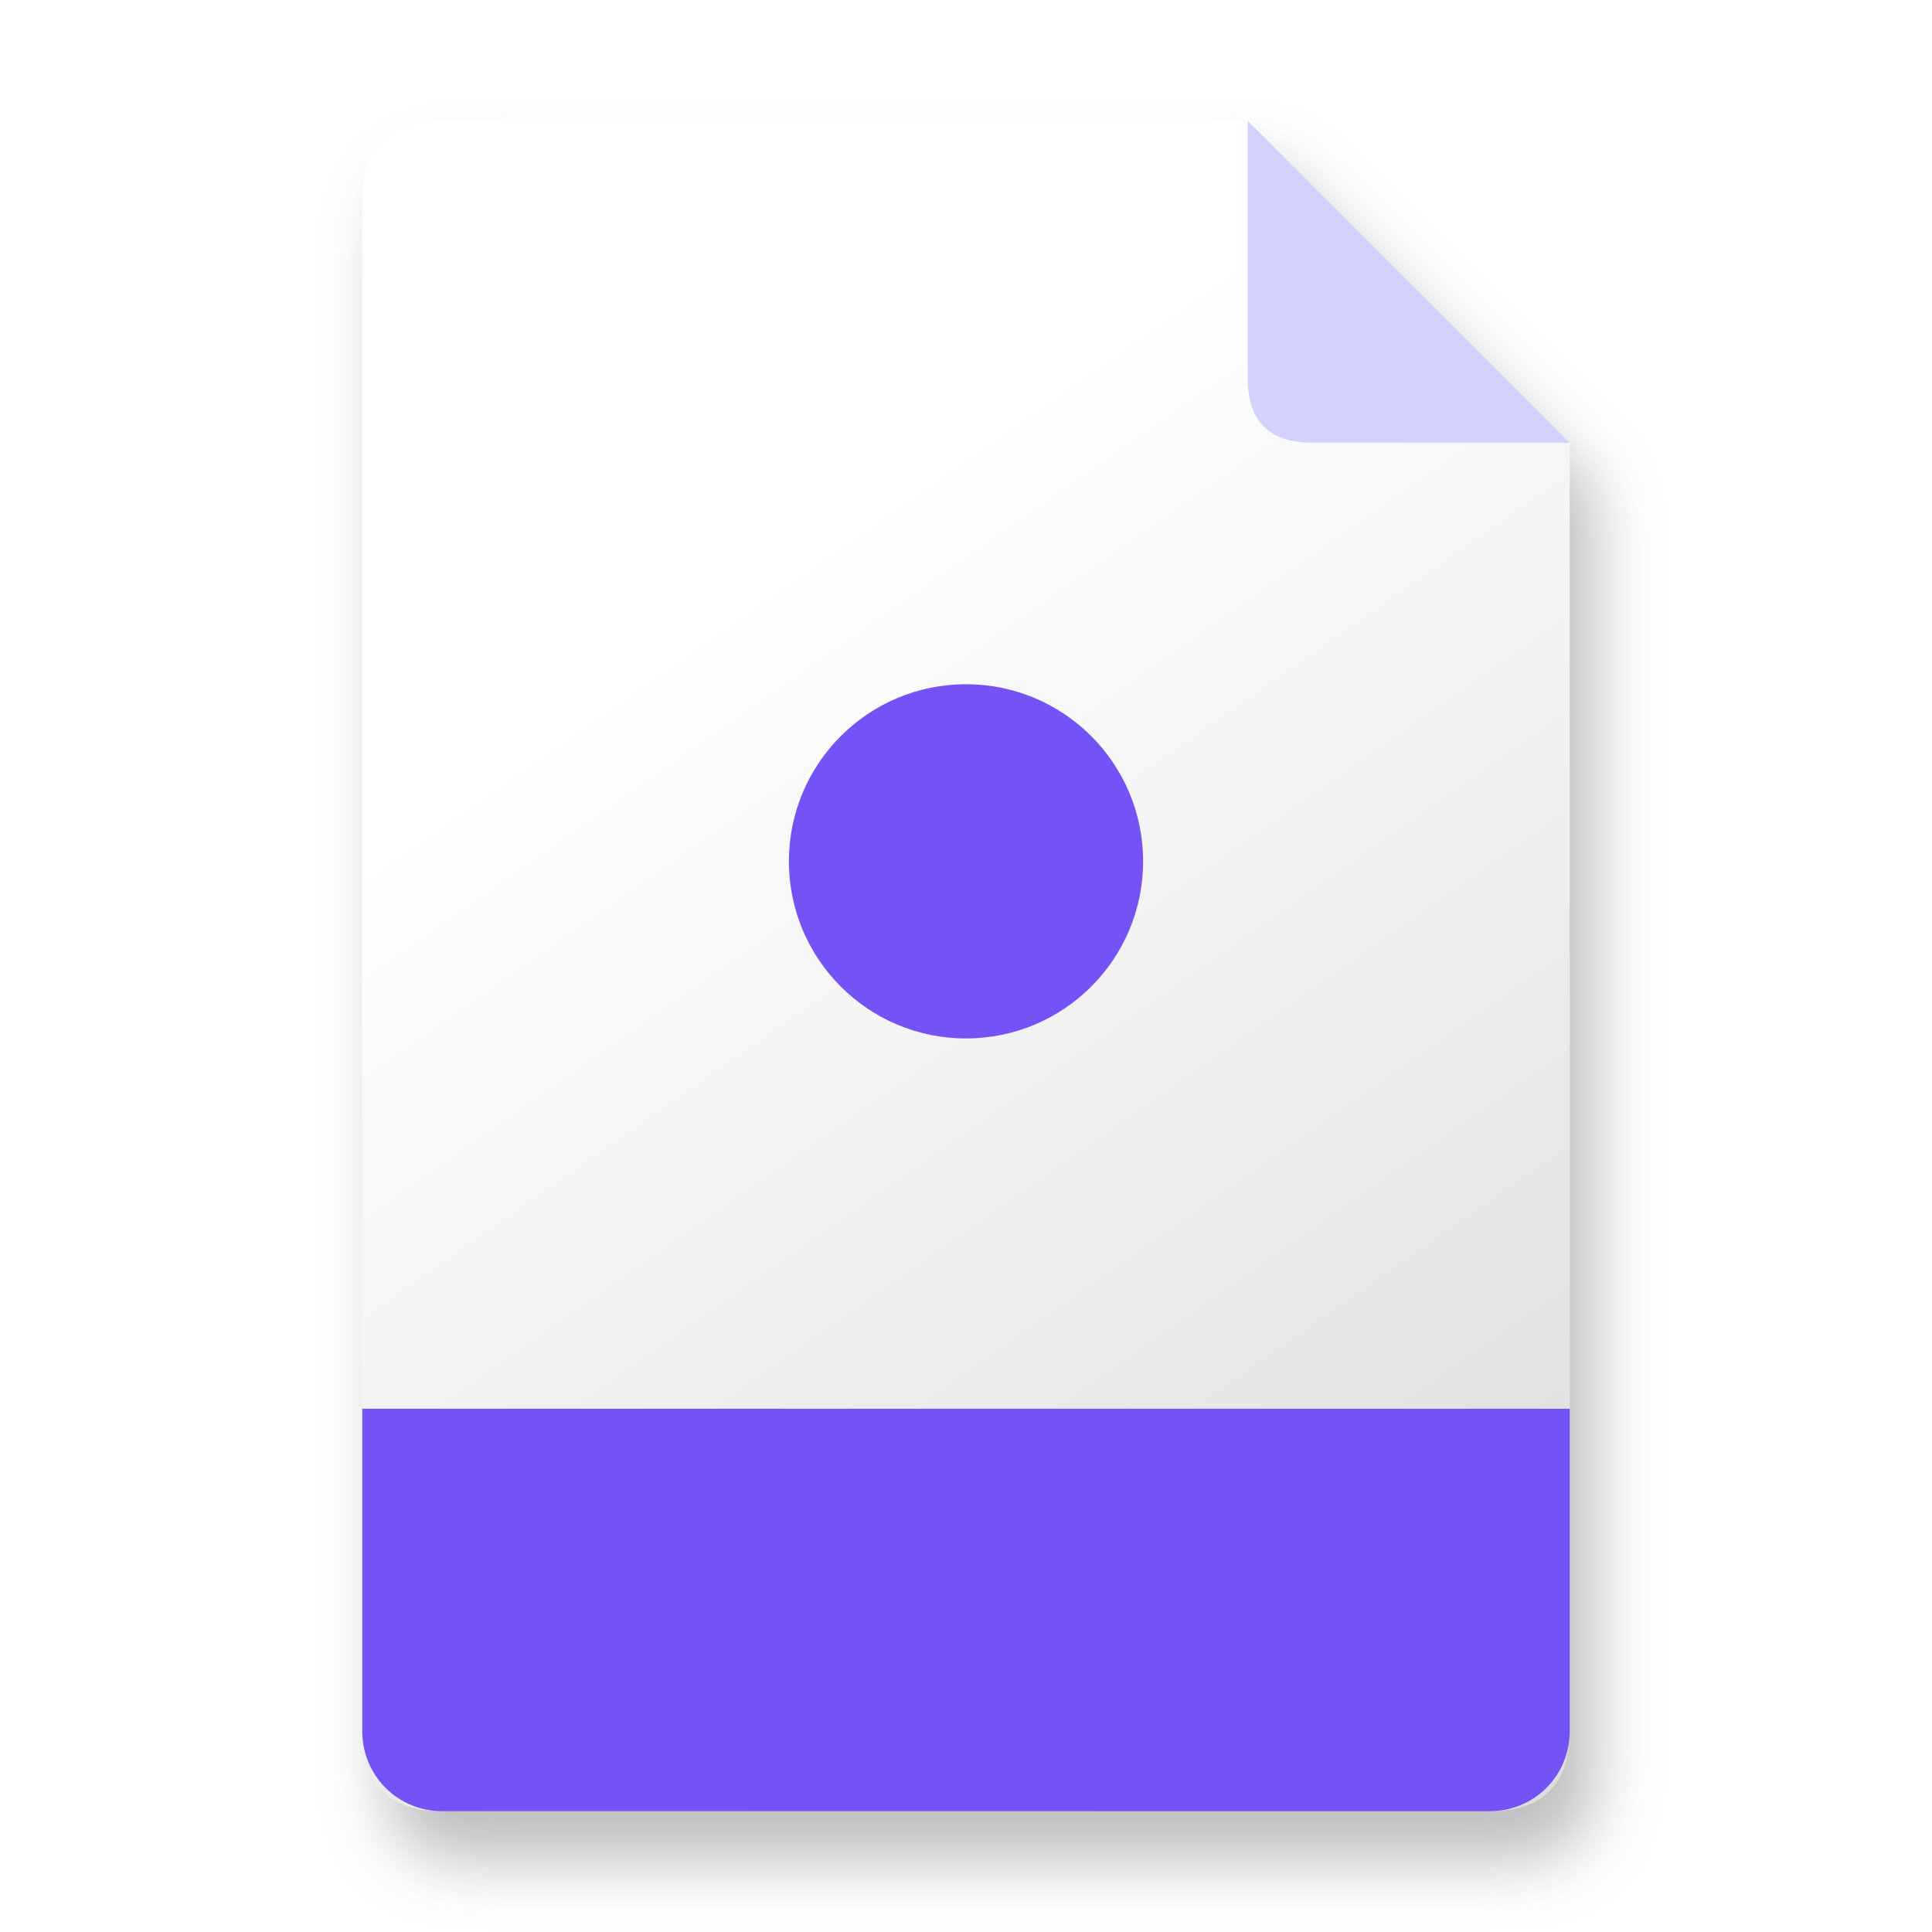
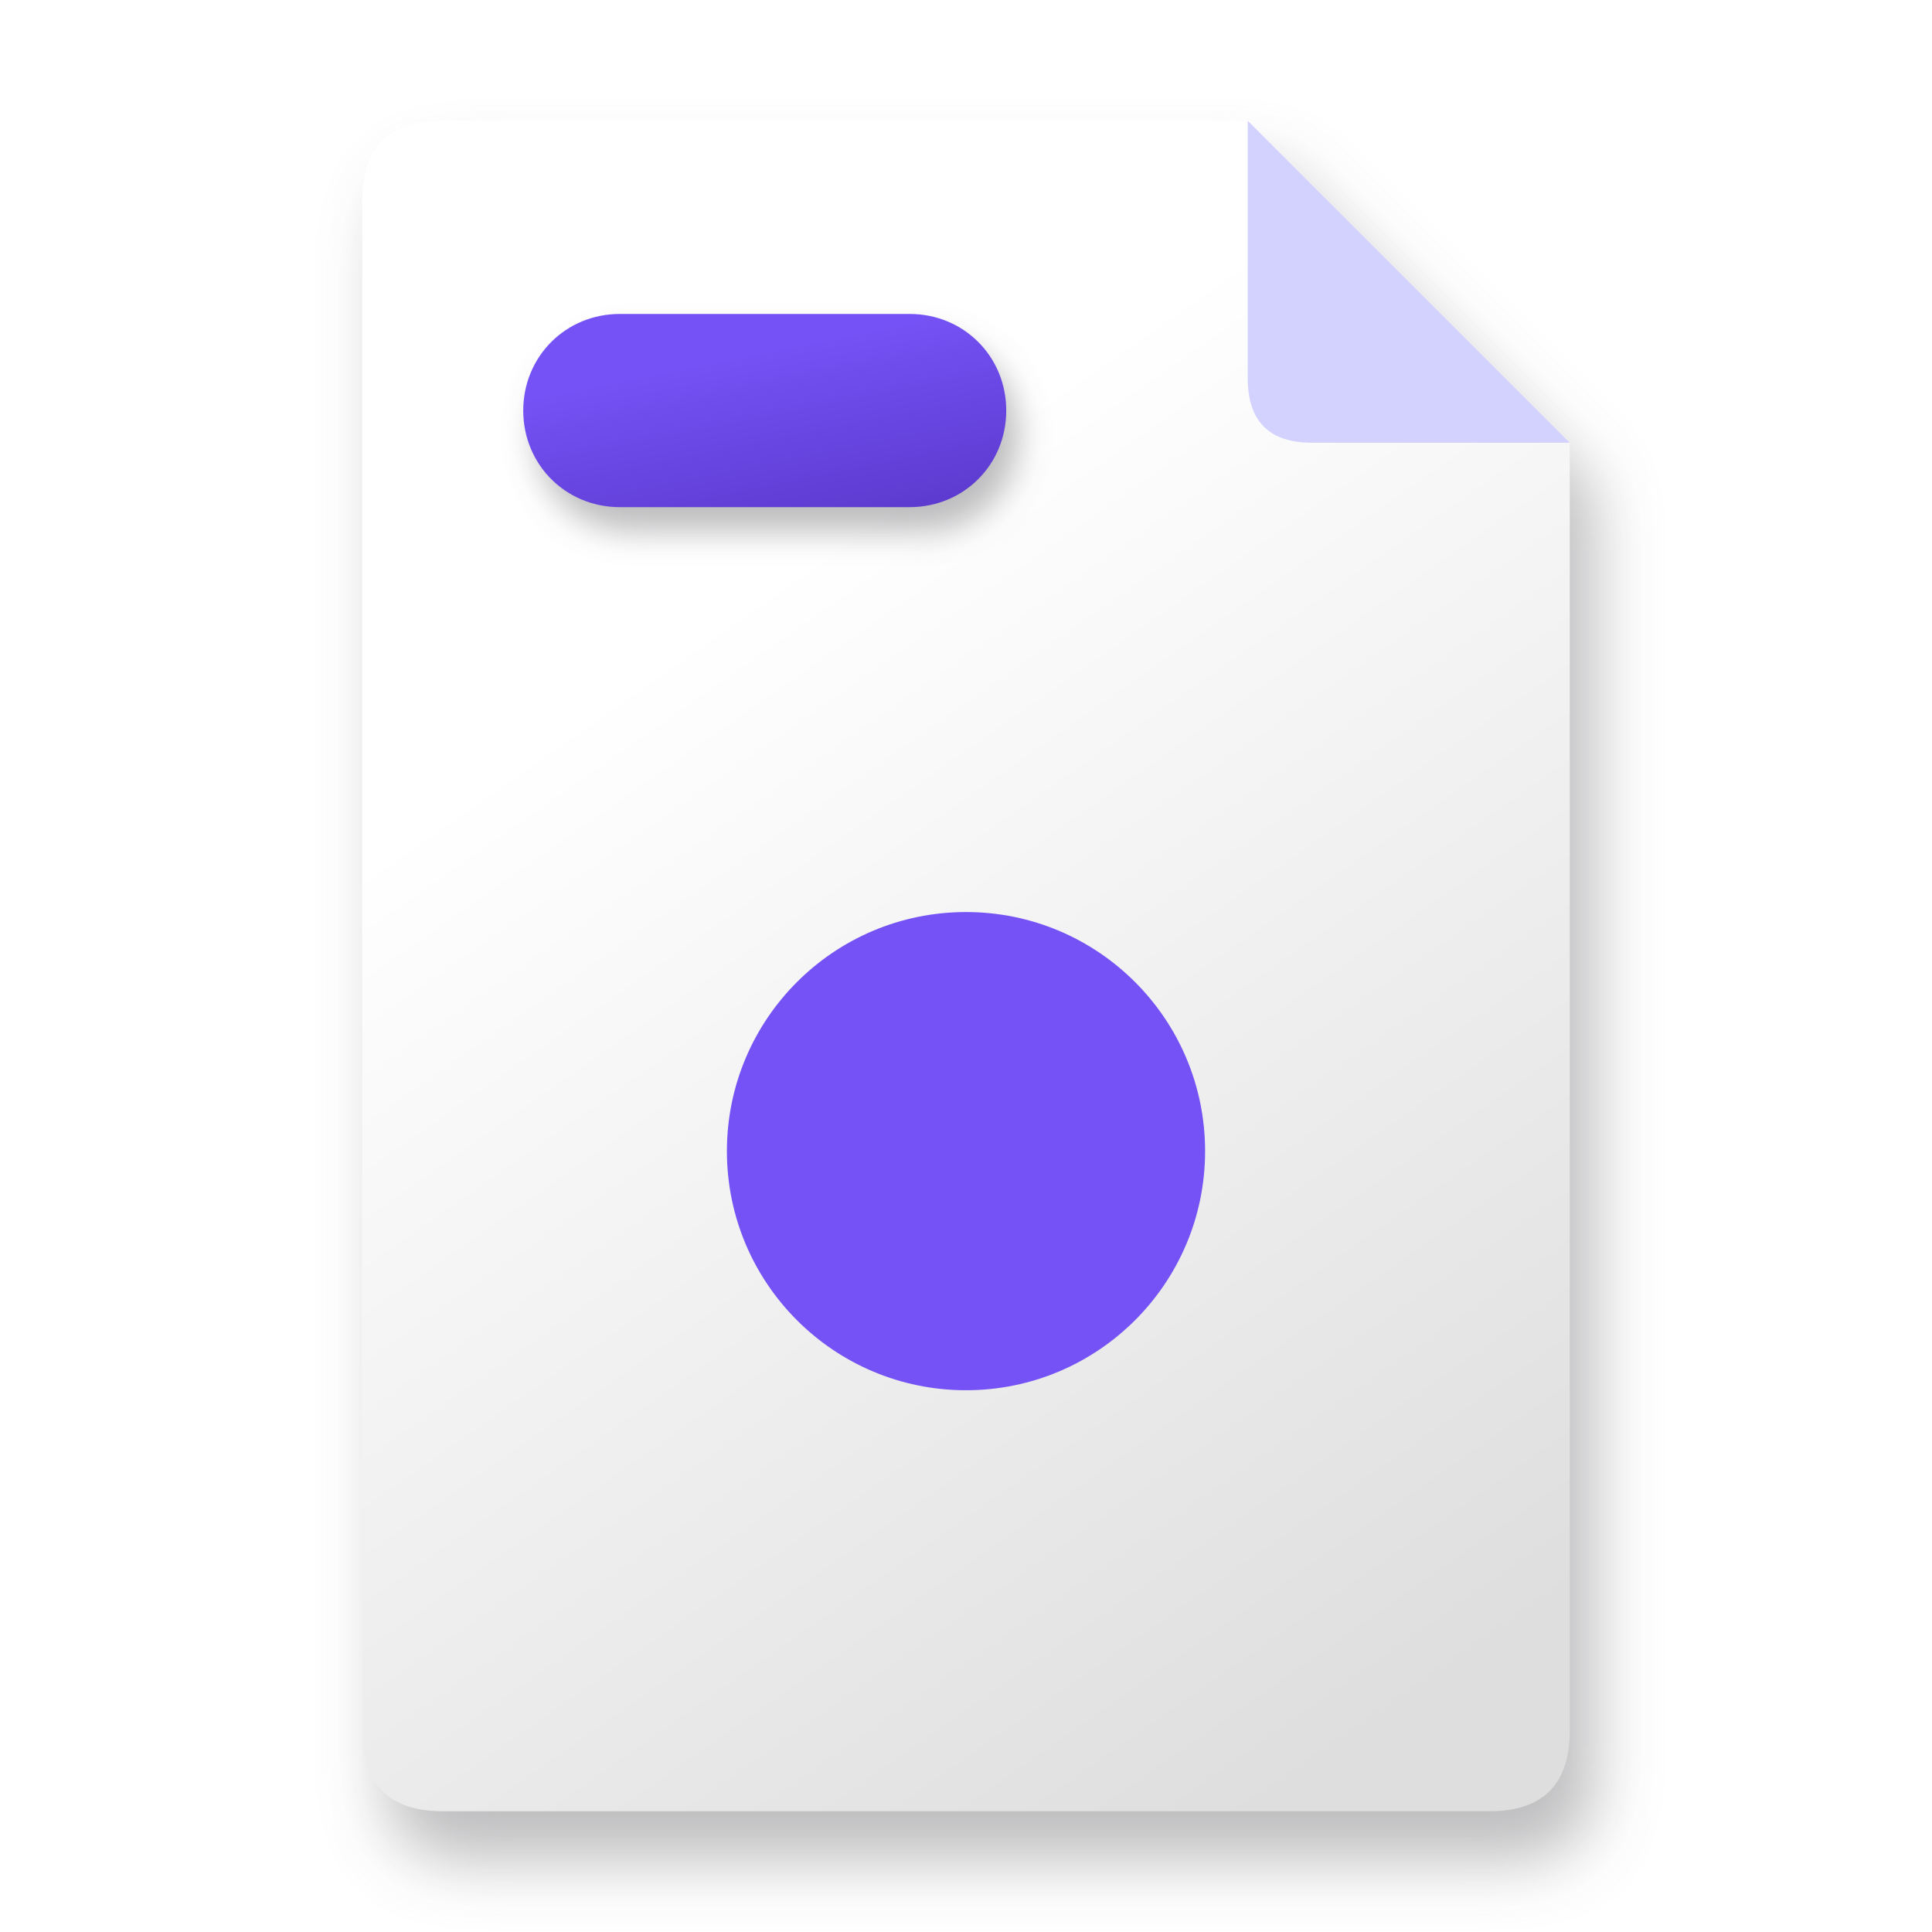
<svg xmlns="http://www.w3.org/2000/svg" viewBox="0 0 1024 1024" width="1024" height="1024">
  <defs>
    <filter id="b1" x="-30%" y="-30%" width="160%" height="160%">
      <feGaussianBlur stdDeviation="17.07" />
    </filter>
    <linearGradient id="f2" x1="0.25" y1="0" x2="0.75" y2="1">
      <stop offset="0.25" stop-color="#FFFFFF" />
      <stop offset="1" stop-color="#DEDEDF" />
    </linearGradient>
+     <filter id="b3" x="-30%" y="-30%" width="160%" height="160%">
+       <feGaussianBlur stdDeviation="8.53" />
+     </filter>
+     <linearGradient id="f4" x1="0.25" y1="0" x2="0.75" y2="1">
+       <stop offset="0.25" stop-color="#7452F5" />
+       <stop offset="1" stop-color="#5E3BD0" />
+     </linearGradient>
  </defs>
  <path class="shade" d="M234.67 64H661.33L832 234.67V917.33Q832 960 789.33 960H234.67Q192 960 192 917.33V106.67Q192 64 234.67 64Z" fill-rule="nonzero" transform="translate(12.8 25.6) " fill="#626266" opacity="0.42" filter="url(#b1)" />
  <path d="M234.67 64H661.33L832 234.67V917.33Q832 960 789.33 960H234.67Q192 960 192 917.33V106.67Q192 64 234.67 64Z" fill-rule="nonzero" fill="url(#f2)" />
  <path d="M661.33 64V200.53Q661.33 234.67 695.47 234.67H832Z" fill-rule="nonzero" fill="#D3D2FE" />
-   <path d="M192 746.67H832C832 746.67 832 746.67 832 746.67V917.33C832 941.23 813.23 960 789.33 960H234.67C210.77 960 192 941.23 192 917.33V746.67C192 746.67 192 746.67 192 746.67Z" fill-rule="nonzero" fill="#7452F5" />
-   <path d="M418.13 456.53A93.87 93.87 0 1 0 605.87 456.53A93.87 93.87 0 1 0 418.13 456.53Z" fill-rule="nonzero" fill="#7452F5" />
+   <path class="shade" d="M328.53 166.4H482.13C510.81 166.4 533.33 188.93 533.33 217.6V217.6C533.33 246.27 510.81 268.8 482.13 268.8H328.53C299.86 268.8 277.33 246.27 277.33 217.6V217.6C277.33 188.93 299.86 166.4 328.53 166.4Z" fill-rule="nonzero" transform="translate(6.4 12.8) " fill="#626266" opacity="0.42" filter="url(#b3)" />
+   <path d="M328.53 166.4H482.13C510.81 166.4 533.33 188.93 533.33 217.6V217.6C533.33 246.27 510.81 268.8 482.13 268.8H328.53C299.86 268.8 277.33 246.27 277.33 217.6V217.6C277.33 188.93 299.86 166.4 328.53 166.4Z" fill-rule="nonzero" fill="url(#f4)" />
+   <g transform="translate(512 610.13) scale(1.35) translate(-512 -610.13)">
+     <path d="M418.13 610.13A93.87 93.87 0 1 0 605.87 610.13A93.87 93.87 0 1 0 418.13 610.13Z" fill-rule="nonzero" fill="#7452F5" />
+   </g>
</svg>
